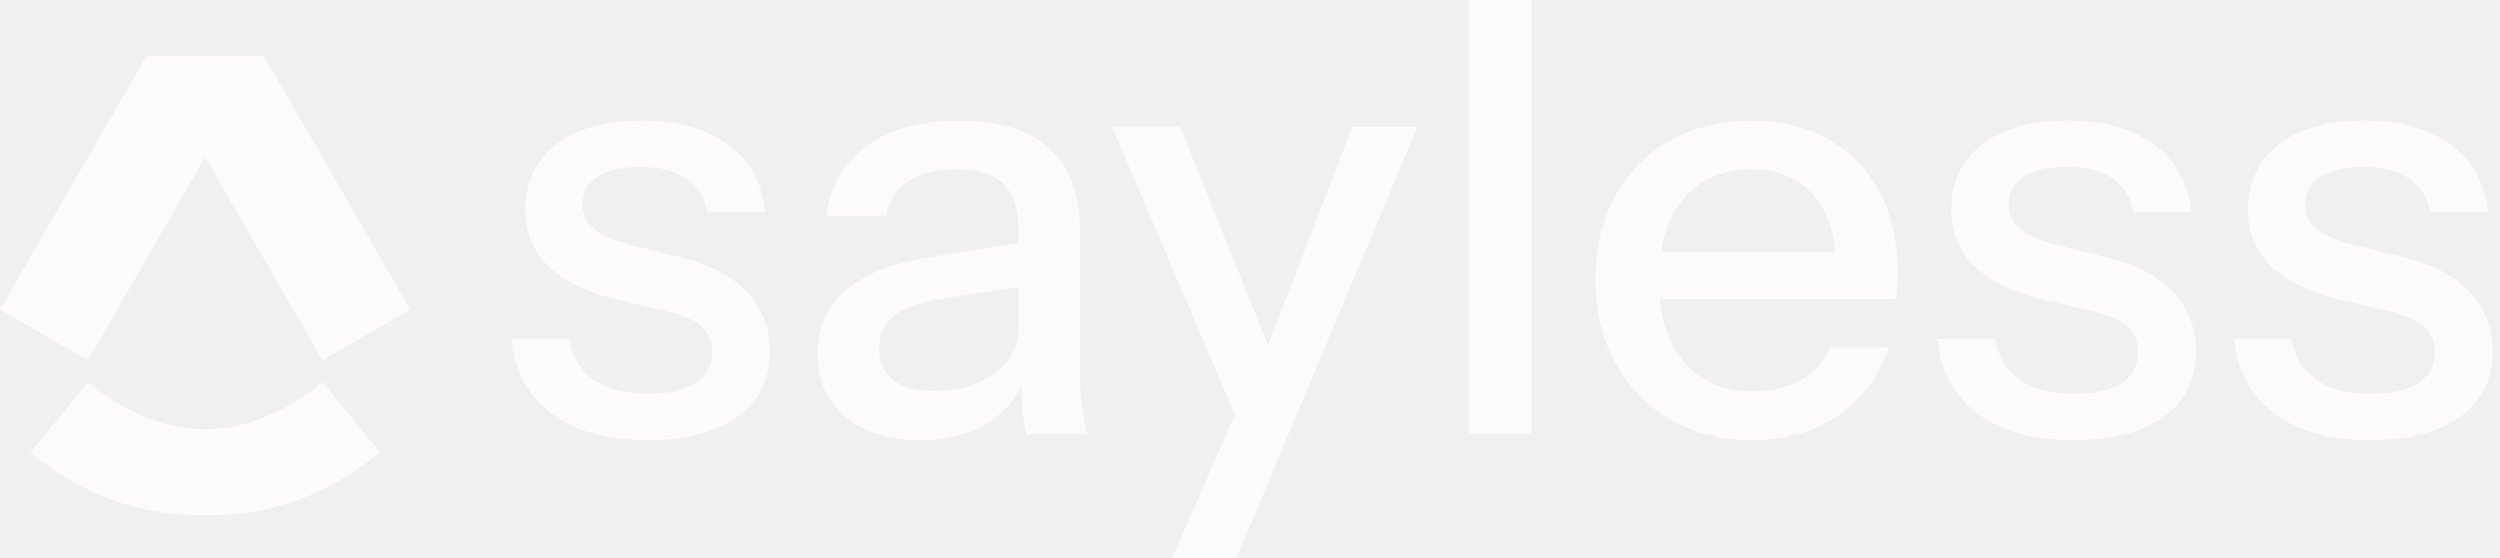
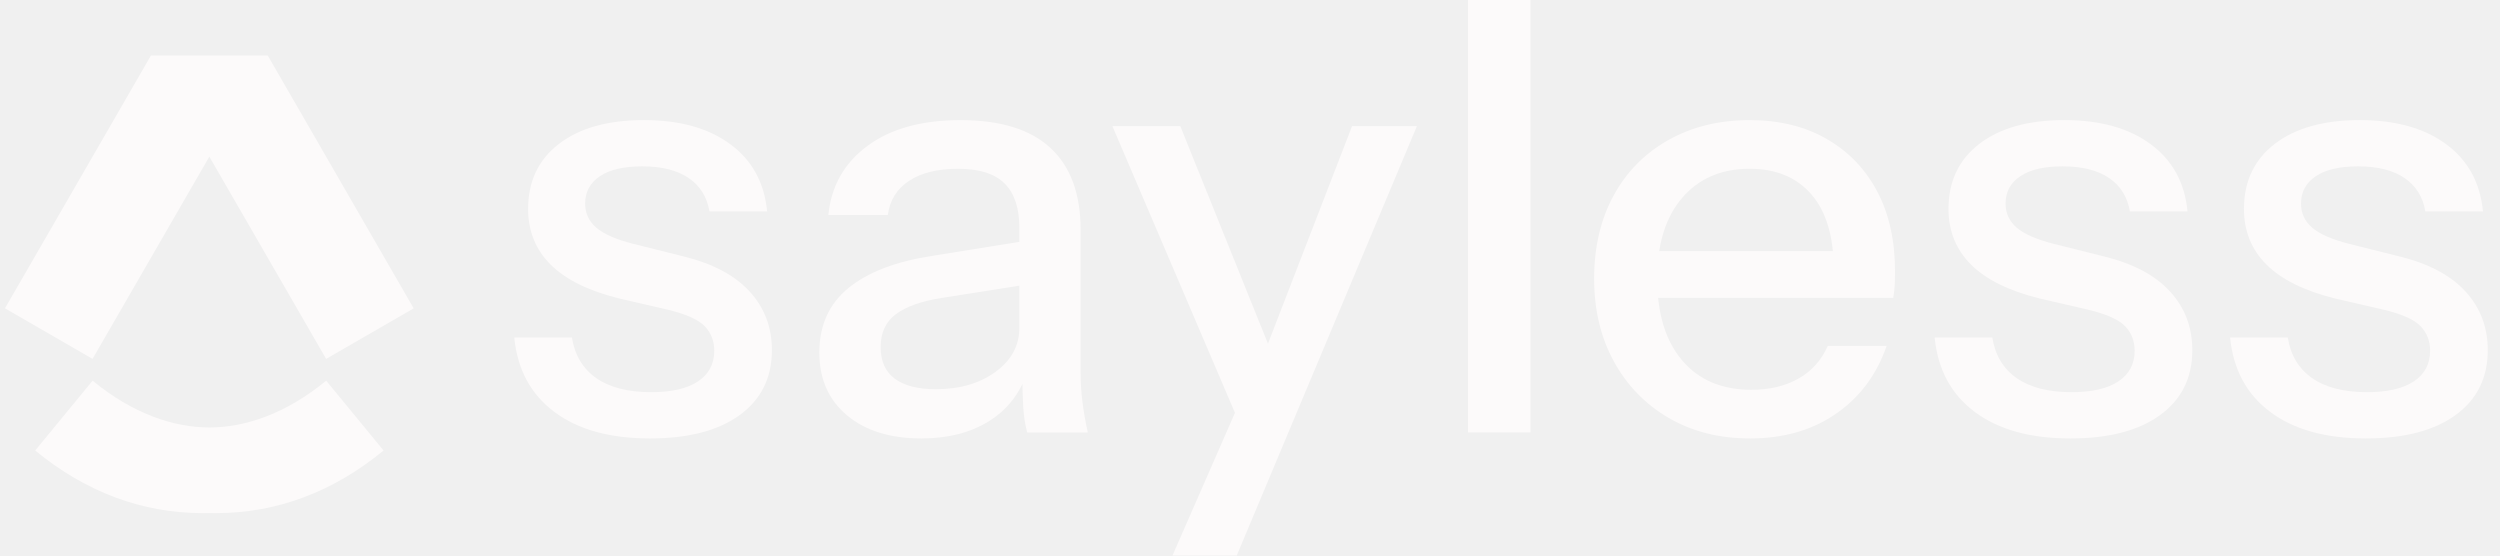
- <svg xmlns="http://www.w3.org/2000/svg" width="251" height="56" viewBox="0 0 251 56" fill="none">
+ <svg xmlns="http://www.w3.org/2000/svg" width="81" height="18" viewBox="0 0 251 56" fill="none">
  <g clip-path="url(#clip0_14_2499)">
    <path d="M41.198 31.082L32.374 36.175L20.601 15.789L8.829 36.175L0 31.077L2.15 27.358L14.712 5.6H26.491L41.198 31.082Z" fill="#FCFAFA" />
    <path d="M38.163 45.412C33.065 49.6 27.374 51.724 21.246 51.724C21.032 51.724 20.817 51.719 20.605 51.714C20.39 51.719 20.176 51.724 19.963 51.724C13.835 51.724 8.145 49.6 3.046 45.412L8.833 38.372C12.877 41.699 16.982 43.089 20.606 43.089C24.229 43.089 28.333 41.699 32.379 38.372L38.163 45.412Z" fill="#FCFAFA" />
    <path d="M65.019 44.195C60.983 44.195 57.772 43.308 55.392 41.53C53.011 39.757 51.658 37.254 51.337 34.024H57.151C57.432 35.8 58.25 37.162 59.599 38.11C60.954 39.058 62.797 39.531 65.142 39.531C67.197 39.531 68.773 39.169 69.862 38.442C70.951 37.716 71.498 36.686 71.498 35.356C71.498 34.385 71.183 33.57 70.558 32.902C69.932 32.237 68.715 31.683 66.897 31.237L61.932 30.089C58.823 29.323 56.517 28.18 55 26.667C53.488 25.155 52.734 23.286 52.734 21.067C52.734 18.281 53.768 16.094 55.848 14.497C57.926 12.902 60.785 12.105 64.416 12.105C68.008 12.105 70.904 12.912 73.101 14.528C75.304 16.142 76.545 18.401 76.826 21.308H71.014C70.768 19.854 70.073 18.736 68.925 17.948C67.772 17.162 66.21 16.768 64.231 16.768C62.374 16.768 60.954 17.1 59.965 17.765C58.975 18.433 58.482 19.352 58.482 20.522C58.482 21.491 58.855 22.298 59.599 22.944C60.349 23.589 61.589 24.134 63.325 24.578L68.409 25.849C71.356 26.575 73.578 27.755 75.07 29.392C76.563 31.025 77.307 32.994 77.307 35.294C77.307 38.08 76.228 40.257 74.07 41.831C71.911 43.407 68.891 44.195 65.019 44.195Z" fill="#FCFAFA" />
    <path d="M92.382 44.195C89.233 44.195 86.73 43.417 84.878 41.864C83.022 40.31 82.09 38.202 82.09 35.536C82.09 32.792 83.071 30.624 85.027 29.028C86.987 27.433 89.801 26.355 93.477 25.791L103.645 24.155V28.574L94.442 30.028C92.383 30.351 90.84 30.895 89.811 31.664C88.782 32.43 88.269 33.539 88.269 34.992C88.269 36.407 88.741 37.465 89.692 38.17C90.638 38.877 92.023 39.232 93.835 39.232C96.258 39.232 98.265 38.645 99.861 37.475C101.452 36.305 102.25 34.833 102.25 33.056L103.038 37.534C102.314 39.674 101.018 41.317 99.166 42.468C97.308 43.618 95.047 44.195 92.382 44.195ZM103.038 43.589C102.836 42.824 102.703 41.976 102.644 41.047C102.584 40.118 102.555 38.987 102.555 37.658H102.25V22.947C102.25 20.968 101.757 19.485 100.767 18.496C99.777 17.508 98.214 17.013 96.076 17.013C94.016 17.013 92.371 17.417 91.139 18.224C89.907 19.032 89.194 20.183 88.991 21.673H83C83.281 18.768 84.592 16.449 86.931 14.711C89.271 12.977 92.4 12.108 96.317 12.108C100.352 12.108 103.381 13.047 105.397 14.924C107.417 16.801 108.427 19.555 108.427 23.189V37.659C108.427 38.588 108.487 39.534 108.61 40.504C108.727 41.473 108.91 42.502 109.152 43.591H103.038V43.589Z" fill="#FCFAFA" />
    <path d="M124.829 43.589L111.63 12.714H118.473L129.672 40.503L124.829 43.589ZM117.686 56L125.131 38.989L126.402 36.991L135.787 12.715H142.324L124.163 56H117.686Z" fill="#FCFAFA" />
    <path d="M147.473 43.589V0H153.769V43.589H147.473Z" fill="#FCFAFA" />
    <path d="M175.924 44.195C172.815 44.195 170.086 43.508 167.721 42.136C165.361 40.763 163.513 38.867 162.184 36.445C160.854 34.023 160.189 31.237 160.189 28.091C160.189 24.901 160.844 22.108 162.155 19.706C163.465 17.304 165.313 15.437 167.692 14.104C170.072 12.773 172.796 12.107 175.866 12.107C178.852 12.107 181.447 12.744 183.645 14.015C185.848 15.286 187.542 17.052 188.73 19.312C189.923 21.573 190.518 24.256 190.518 27.365C190.518 27.848 190.508 28.304 190.489 28.727C190.465 29.151 190.416 29.584 190.337 30.028H164.427V25.305H185.918L184.341 27.183C184.341 23.875 183.597 21.352 182.104 19.615C180.611 17.881 178.532 17.011 175.867 17.011C173 17.011 170.734 17.992 169.058 19.948C167.383 21.906 166.546 24.621 166.546 28.093C166.546 31.603 167.384 34.347 169.058 36.326C170.734 38.304 173.063 39.291 176.049 39.291C177.867 39.291 179.439 38.92 180.769 38.171C182.104 37.425 183.09 36.326 183.74 34.873H189.672C188.662 37.779 186.957 40.061 184.553 41.714C182.152 43.368 179.274 44.195 175.924 44.195Z" fill="#FCFAFA" />
    <path d="M208.194 44.195C204.158 44.195 200.947 43.308 198.567 41.53C196.186 39.757 194.833 37.254 194.512 34.024H200.326C200.607 35.8 201.425 37.162 202.774 38.11C204.129 39.058 205.972 39.531 208.317 39.531C210.371 39.531 211.948 39.169 213.037 38.442C214.126 37.716 214.673 36.686 214.673 35.356C214.673 34.385 214.357 33.57 213.733 32.902C213.107 32.237 211.89 31.683 210.072 31.237L205.107 30.089C201.998 29.323 199.692 28.18 198.175 26.667C196.663 25.155 195.909 23.286 195.909 21.067C195.909 18.281 196.943 16.094 199.023 14.497C201.101 12.902 203.959 12.105 207.591 12.105C211.183 12.105 214.079 12.912 216.276 14.528C218.479 16.142 219.72 18.401 220.001 21.308H214.193C213.947 19.854 213.252 18.736 212.104 17.948C210.951 17.162 209.389 16.768 207.409 16.768C205.553 16.768 204.133 17.1 203.143 17.765C202.153 18.433 201.66 19.352 201.66 20.522C201.66 21.491 202.034 22.298 202.778 22.944C203.527 23.589 204.768 24.134 206.503 24.578L211.588 25.849C214.535 26.575 216.757 27.755 218.248 29.392C219.741 31.025 220.485 32.994 220.485 35.294C220.485 38.08 219.407 40.257 217.248 41.831C215.086 43.407 212.067 44.195 208.194 44.195Z" fill="#FCFAFA" />
    <path d="M237.976 44.195C233.94 44.195 230.729 43.308 228.349 41.53C225.968 39.757 224.615 37.254 224.294 34.024H230.108C230.389 35.8 231.207 37.162 232.556 38.11C233.911 39.058 235.754 39.531 238.099 39.531C240.153 39.531 241.73 39.169 242.819 38.442C243.908 37.716 244.455 36.686 244.455 35.356C244.455 34.385 244.139 33.57 243.515 32.902C242.888 32.237 241.672 31.683 239.854 31.237L234.888 30.089C231.779 29.323 229.474 28.18 227.957 26.667C226.445 25.155 225.691 23.286 225.691 21.067C225.691 18.281 226.725 16.094 228.805 14.497C230.883 12.902 233.741 12.105 237.373 12.105C240.965 12.105 243.861 12.912 246.058 14.528C248.261 16.142 249.502 18.401 249.783 21.308H243.975C243.729 19.854 243.034 18.736 241.886 17.948C240.733 17.162 239.171 16.768 237.191 16.768C235.335 16.768 233.915 17.1 232.925 17.765C231.935 18.433 231.442 19.352 231.442 20.522C231.442 21.491 231.816 22.298 232.56 22.944C233.309 23.589 234.55 24.134 236.285 24.578L241.37 25.849C244.317 26.575 246.539 27.755 248.03 29.392C249.523 31.025 250.267 32.994 250.267 35.294C250.267 38.08 249.189 40.257 247.03 41.831C244.869 43.407 241.849 44.195 237.976 44.195Z" fill="#FCFAFA" />
  </g>
  <defs>
    <clipPath id="clip0_14_2499">
      <rect width="250.264" height="56" fill="white" />
    </clipPath>
  </defs>
</svg>
